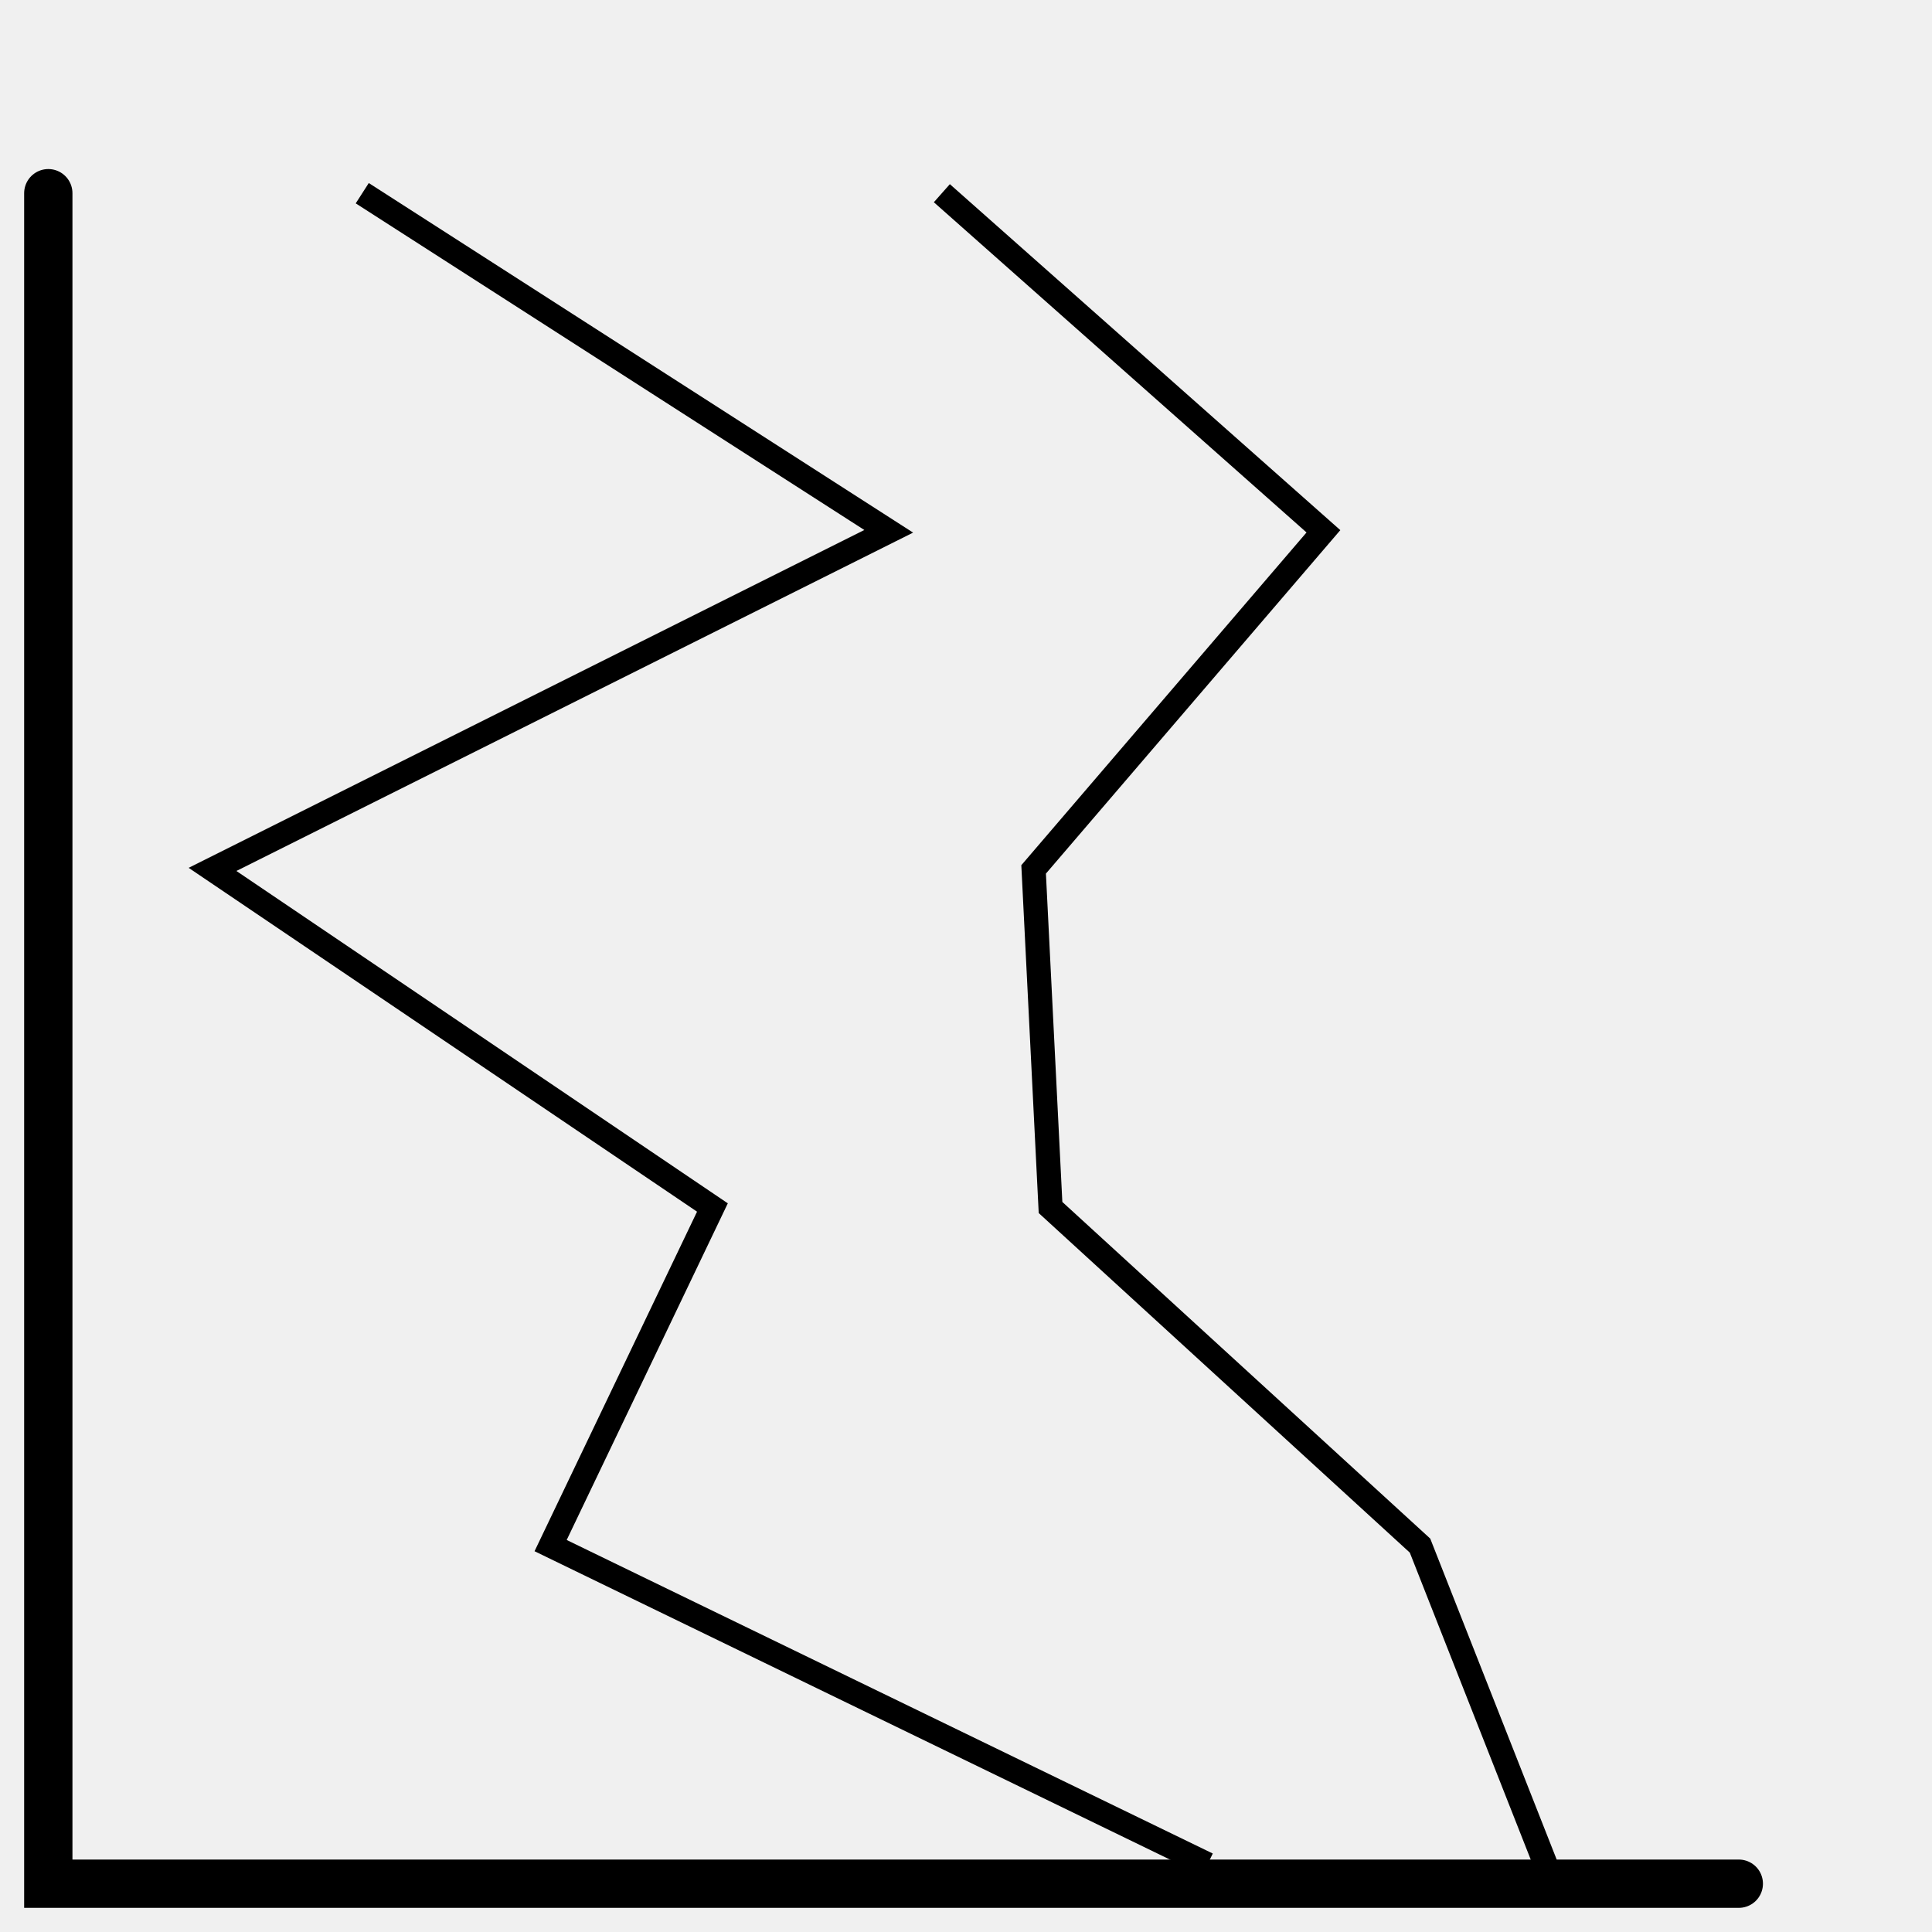
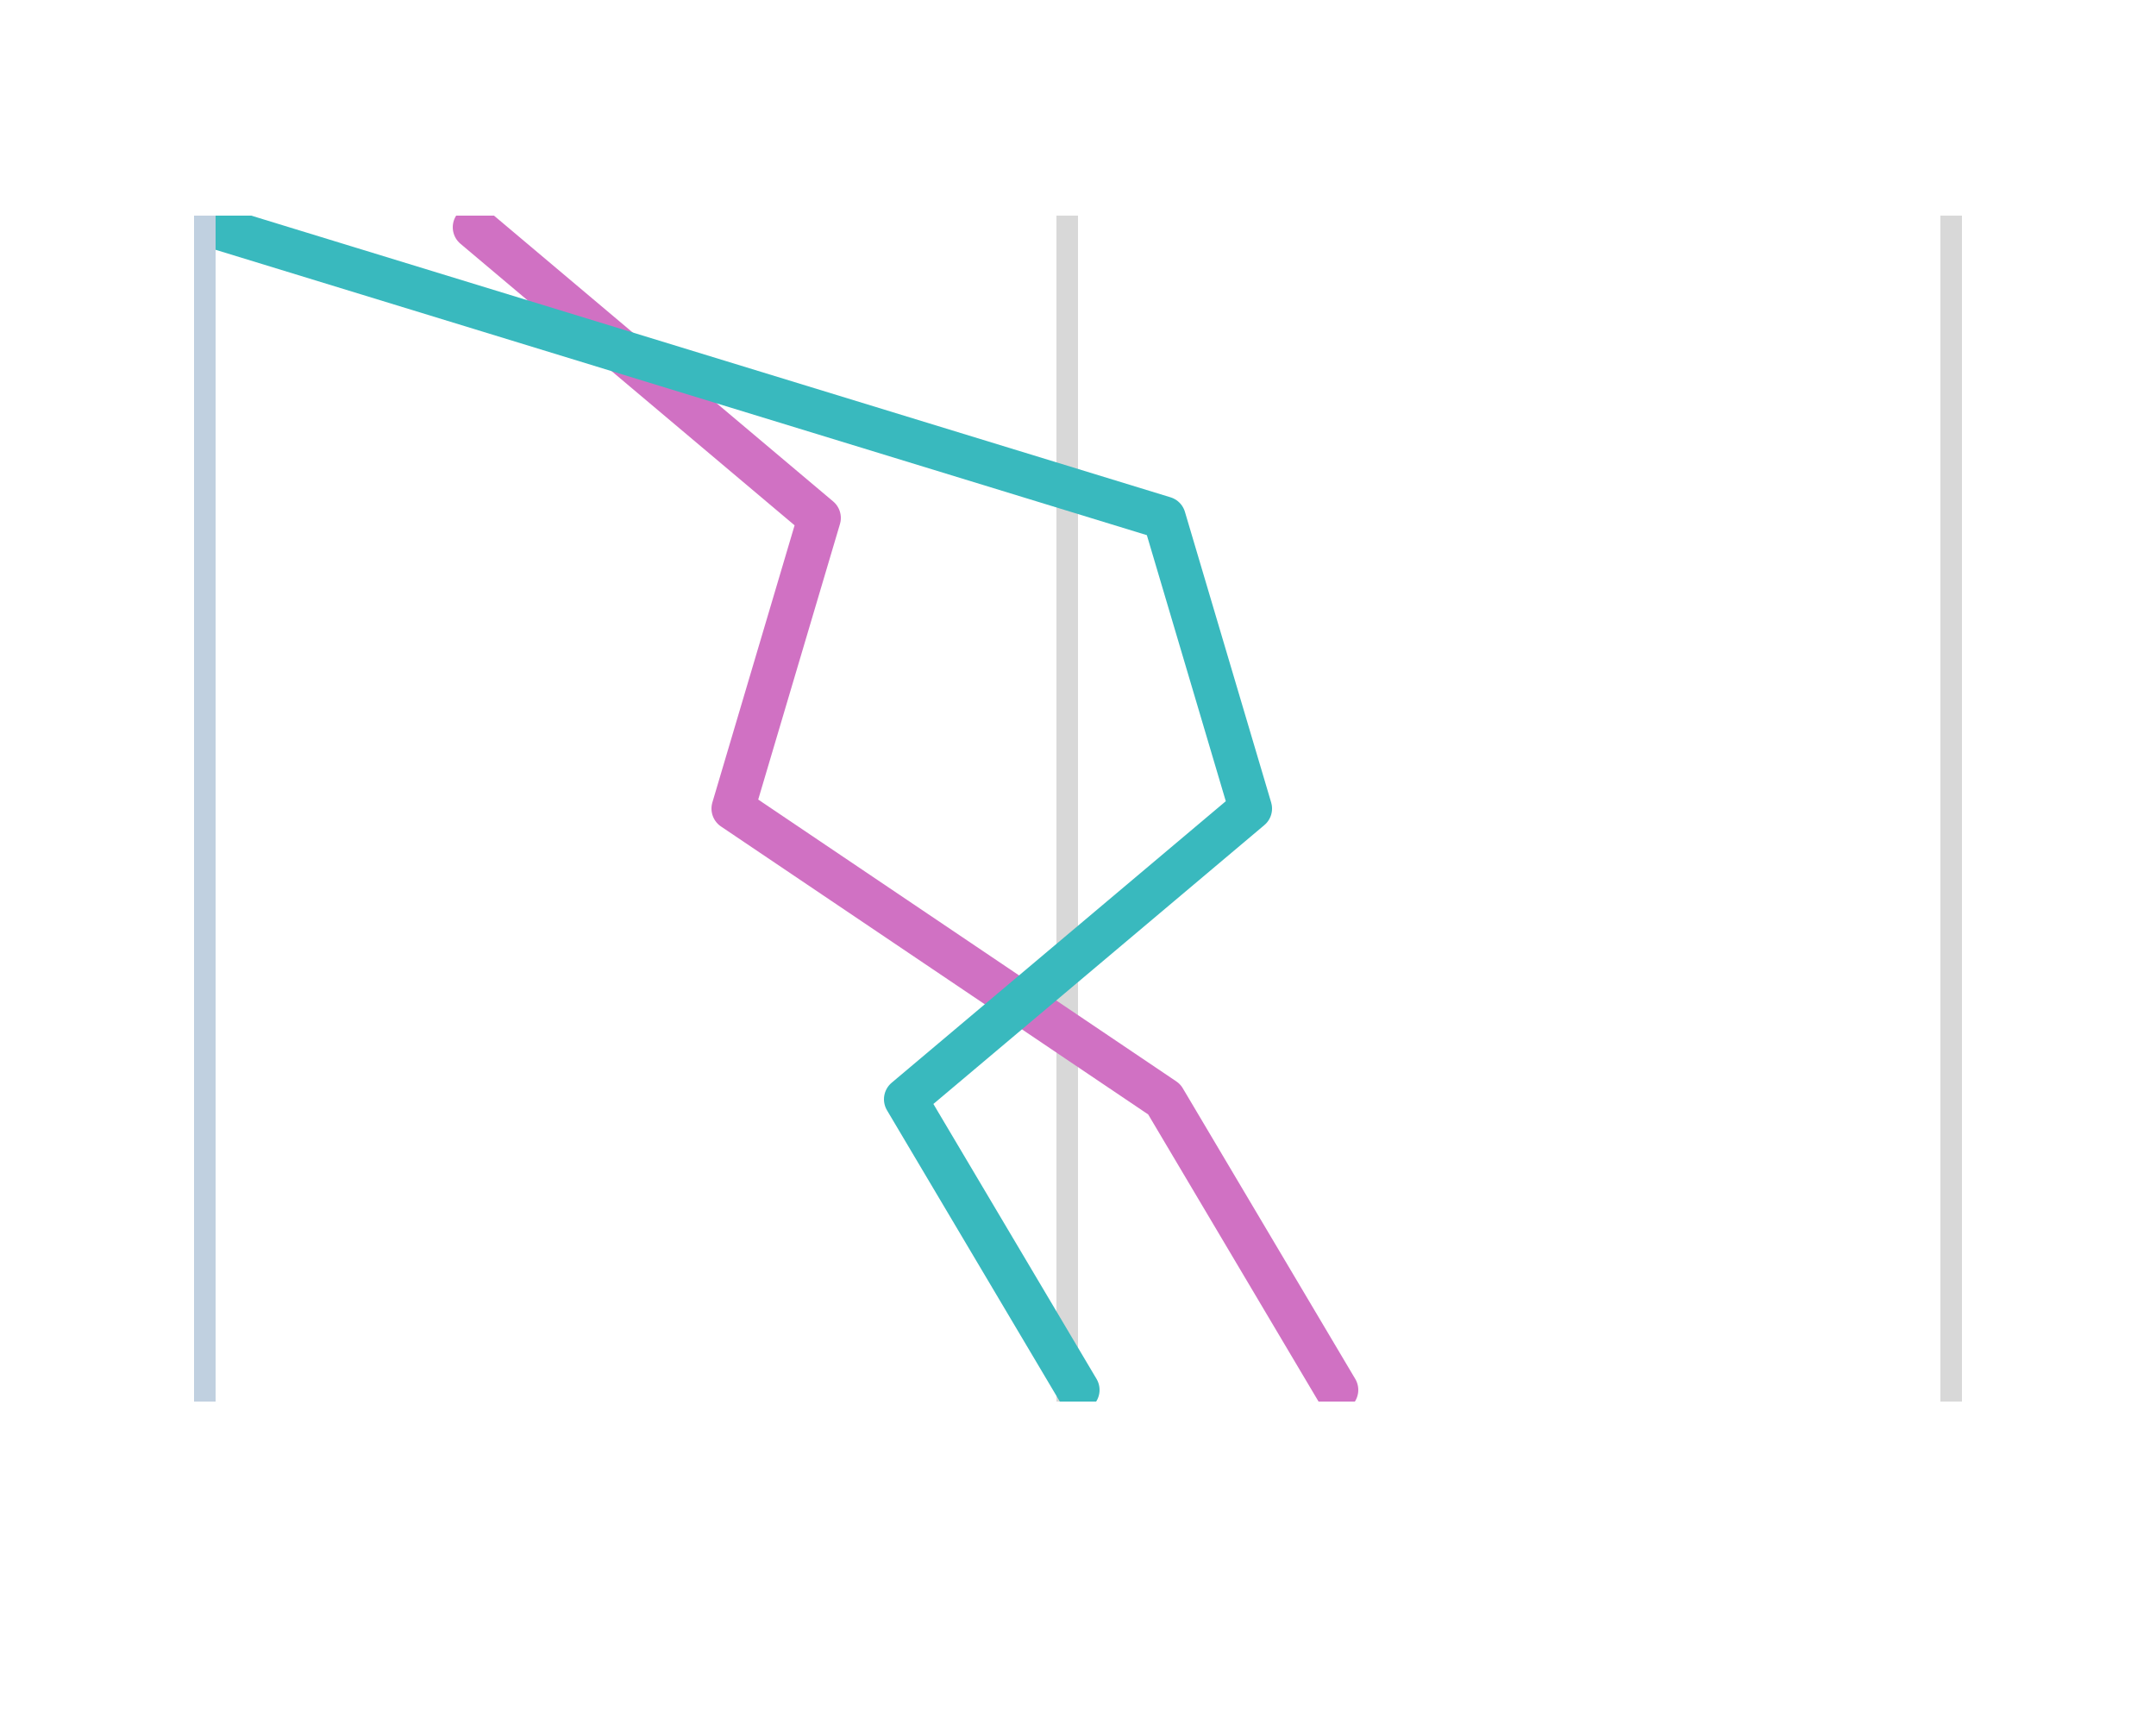
- <svg xmlns="http://www.w3.org/2000/svg" version="1.1" id="Layer_1" x="0px" y="0px" viewBox="0 0 80 80" style="enable-background:new 0 0 80 80;" xml:space="preserve">
-   <style type="text/css">
- 	.st0{fill:none;stroke:#000000;stroke-width:2;stroke-linecap:round;stroke-miterlimit:10;}
- 	.st1{fill:none;}
- 	.st2{fill:none;stroke:#000000;stroke-miterlimit:10;}
- 	.st3{fill:none;stroke:#8EEED4;stroke-miterlimit:10;}
- 	.st4{fill:none;stroke:#989898;stroke-miterlimit:10;}
- 	.st5{fill:#989898;}
- </style>
-   <polyline class="st2" points="50,77.2 22.8,64 29.5,50 8.8,36 36.8,22 15,8 " />
-   <polyline class="st2" points="64,77.2 58.8,64 43.5,50 42.8,36 54.8,22 39,8 " />
-   <g>
-     <polyline class="st0" points="72,78 2,78 2,8  " />
-     <rect class="st1" width="80" height="80" />
+ <svg xmlns="http://www.w3.org/2000/svg" version="1.1" style="font-family:'lucida grande', 'lucida sans unicode', arial, helvetica, sans-serif;font-size:12px;" width="100" height="80">
+   <defs>
+     <clipPath id="highcharts-107">
+       <rect x="0" y="0" width="55" height="80" />
+     </clipPath>
+   </defs>
+   <rect x="0" y="0" width="100" height="80" fill="#FFFFFF" class=" highcharts-background" />
+   <g class="highcharts-grid" />
+   <g class="highcharts-grid">
+     <path fill="none" d="M 9.5 10 L 9.5 65" stroke="#D8D8D8" stroke-width="1" opacity="1" />
+     <path fill="none" d="M 49.5 10 L 49.5 65" stroke="#D8D8D8" stroke-width="1" opacity="1" />
+     <path fill="none" d="M 90.5 10 L 90.5 65" stroke="#D8D8D8" stroke-width="1" opacity="1" />
+   </g>
+   <g class="highcharts-axis">
+     <path fill="none" d="M 9.5 10 L 9.5 65" stroke="#C0D0E0" stroke-width="1" />
+   </g>
+   <g class="highcharts-axis" />
+   <g class="highcharts-series-group">
+     <g class="highcharts-series highcharts-series-0" transform="translate(90,65) rotate(90) scale(-1,1) scale(1 1)" width="80" height="55" clip-path="url(#highcharts-107)">
+       <path fill="none" d="M 54.461 68 L 40.98 52 L 27.5 56 L 14.02 36 L 0.539 28" stroke="#d071c3" stroke-width="2" stroke-linejoin="round" stroke-linecap="round" />
+     </g>
+     <g class="highcharts-markers highcharts-series-0" transform="translate(90,65) rotate(90) scale(-1,1) scale(1 1)" width="80" height="55" clip-path="none" />
+     <g class="highcharts-series highcharts-series-1" transform="translate(90,65) rotate(90) scale(-1,1) scale(1 1)" width="80" height="55" clip-path="url(#highcharts-107)">
+       <path fill="none" d="M 54.461 80 L 40.98 36 L 27.5 32 L 14.02 48 L 0.539 40" stroke="#39b9be" stroke-width="2" stroke-linejoin="round" stroke-linecap="round" />
+     </g>
+     <g class="highcharts-markers highcharts-series-1" transform="translate(90,65) rotate(90) scale(-1,1) scale(1 1)" width="80" height="55" clip-path="none" />
+   </g>
+   <g class="highcharts-axis-labels highcharts-xaxis-labels" />
+   <g class="highcharts-axis-labels highcharts-yaxis-labels" />
+   <g class="highcharts-tooltip" style="cursor:default;padding:0;pointer-events:none;white-space:nowrap;" transform="translate(0,-9999)">
+     <path fill="none" d="M 3.5 0.5 L 13.5 0.5 C 16.5 0.5 16.5 0.5 16.5 3.5 L 16.5 13.5 C 16.5 16.5 16.5 16.5 13.5 16.5 L 3.5 16.5 C 0.5 16.5 0.5 16.5 0.5 13.5 L 0.5 3.5 C 0.5 0.5 0.5 0.5 3.5 0.5" stroke="black" stroke-opacity="0.05" stroke-width="5" transform="translate(1, 1)" />
+     <path fill="none" d="M 3.5 0.5 L 13.5 0.5 C 16.5 0.5 16.5 0.5 16.5 3.5 L 16.5 13.5 C 16.5 16.5 16.5 16.5 13.5 16.5 L 3.5 16.5 C 0.5 16.5 0.5 16.5 0.5 13.5 L 0.5 3.5 C 0.5 0.5 0.5 0.5 3.5 0.5" stroke="black" stroke-opacity="0.1" stroke-width="3" transform="translate(1, 1)" />
+     <path fill="none" d="M 3.5 0.5 L 13.5 0.5 C 16.5 0.5 16.5 0.5 16.5 3.5 L 16.5 13.5 C 16.5 16.5 16.5 16.5 13.5 16.5 L 3.5 16.5 C 0.5 16.5 0.5 16.5 0.5 13.5 L 0.5 3.5 C 0.5 0.5 0.5 0.5 3.5 0.5" stroke="black" stroke-opacity="0.15" stroke-width="1" transform="translate(1, 1)" />
+     <path fill="rgb(249, 249, 249)" fill-opacity=" .85" d="M 3.5 0.5 L 13.5 0.5 C 16.5 0.5 16.5 0.5 16.5 3.5 L 16.5 13.5 C 16.5 16.5 16.5 16.5 13.5 16.5 L 3.5 16.5 C 0.5 16.5 0.5 16.5 0.5 13.5 L 0.5 3.5 C 0.5 0.5 0.5 0.5 3.5 0.5" />
+     <text x="8" style="font-size:12px;color:#333333;fill:#333333;" y="20" />
  </g>
</svg>
